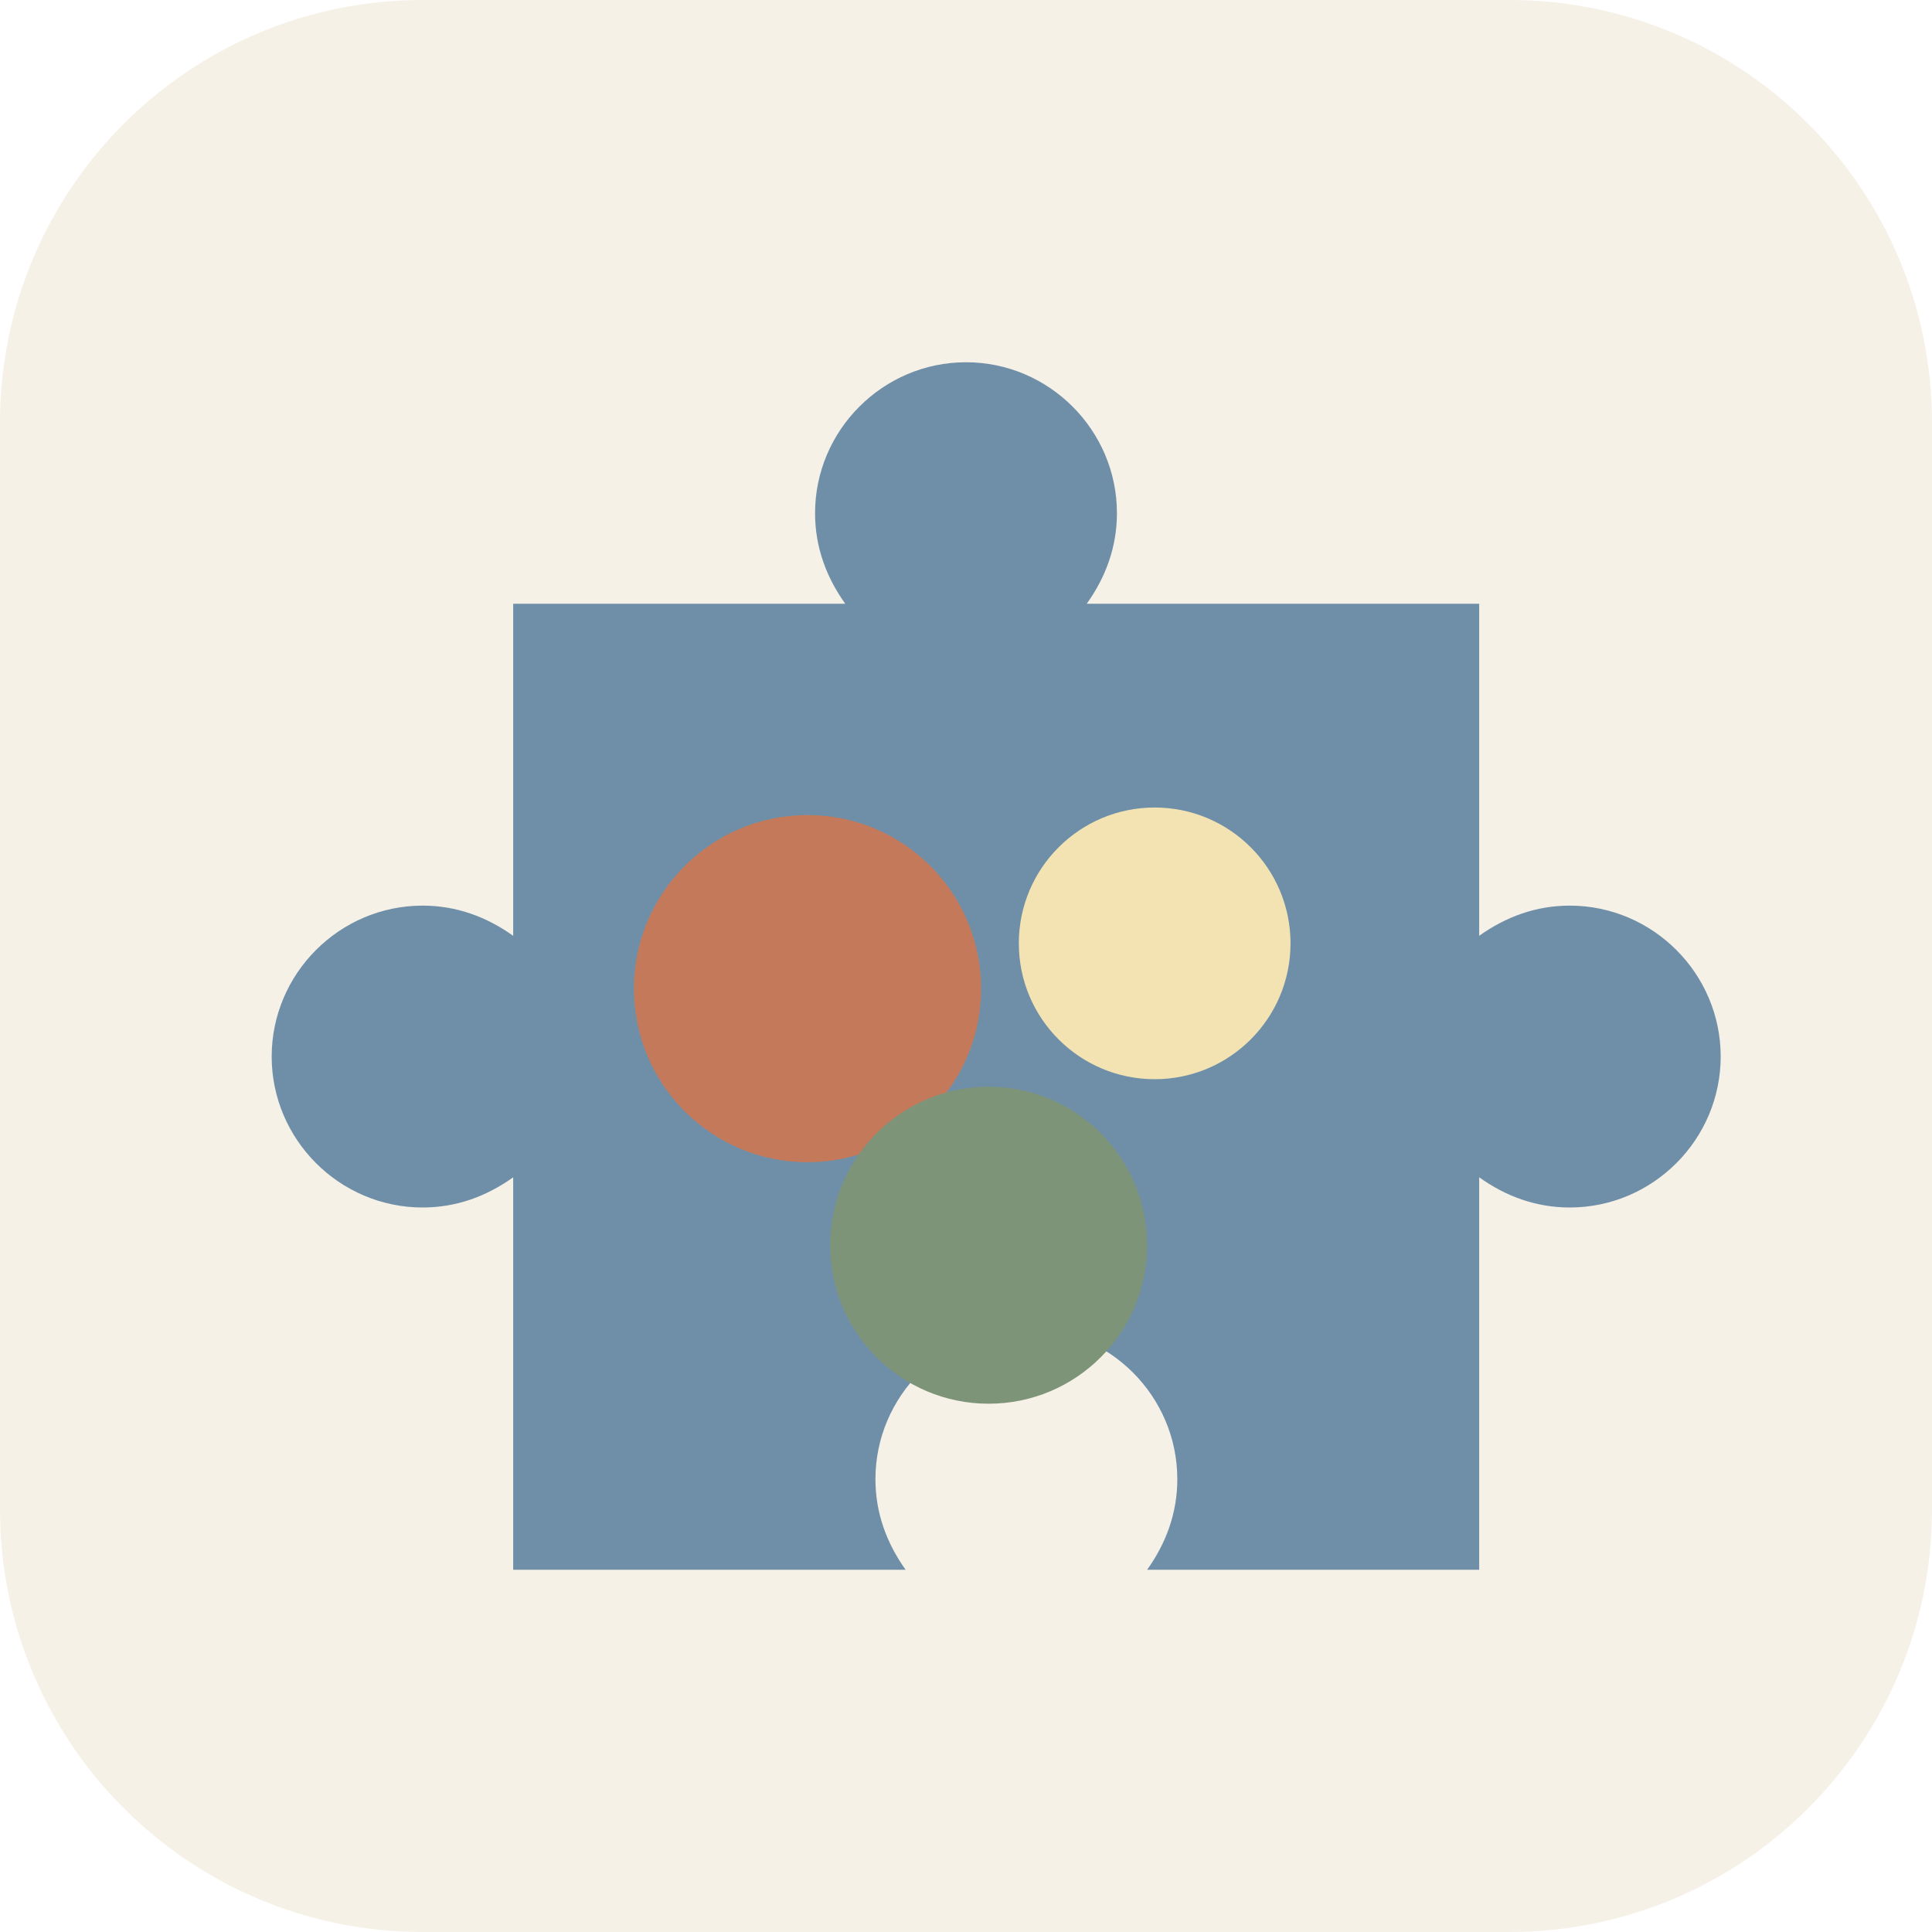
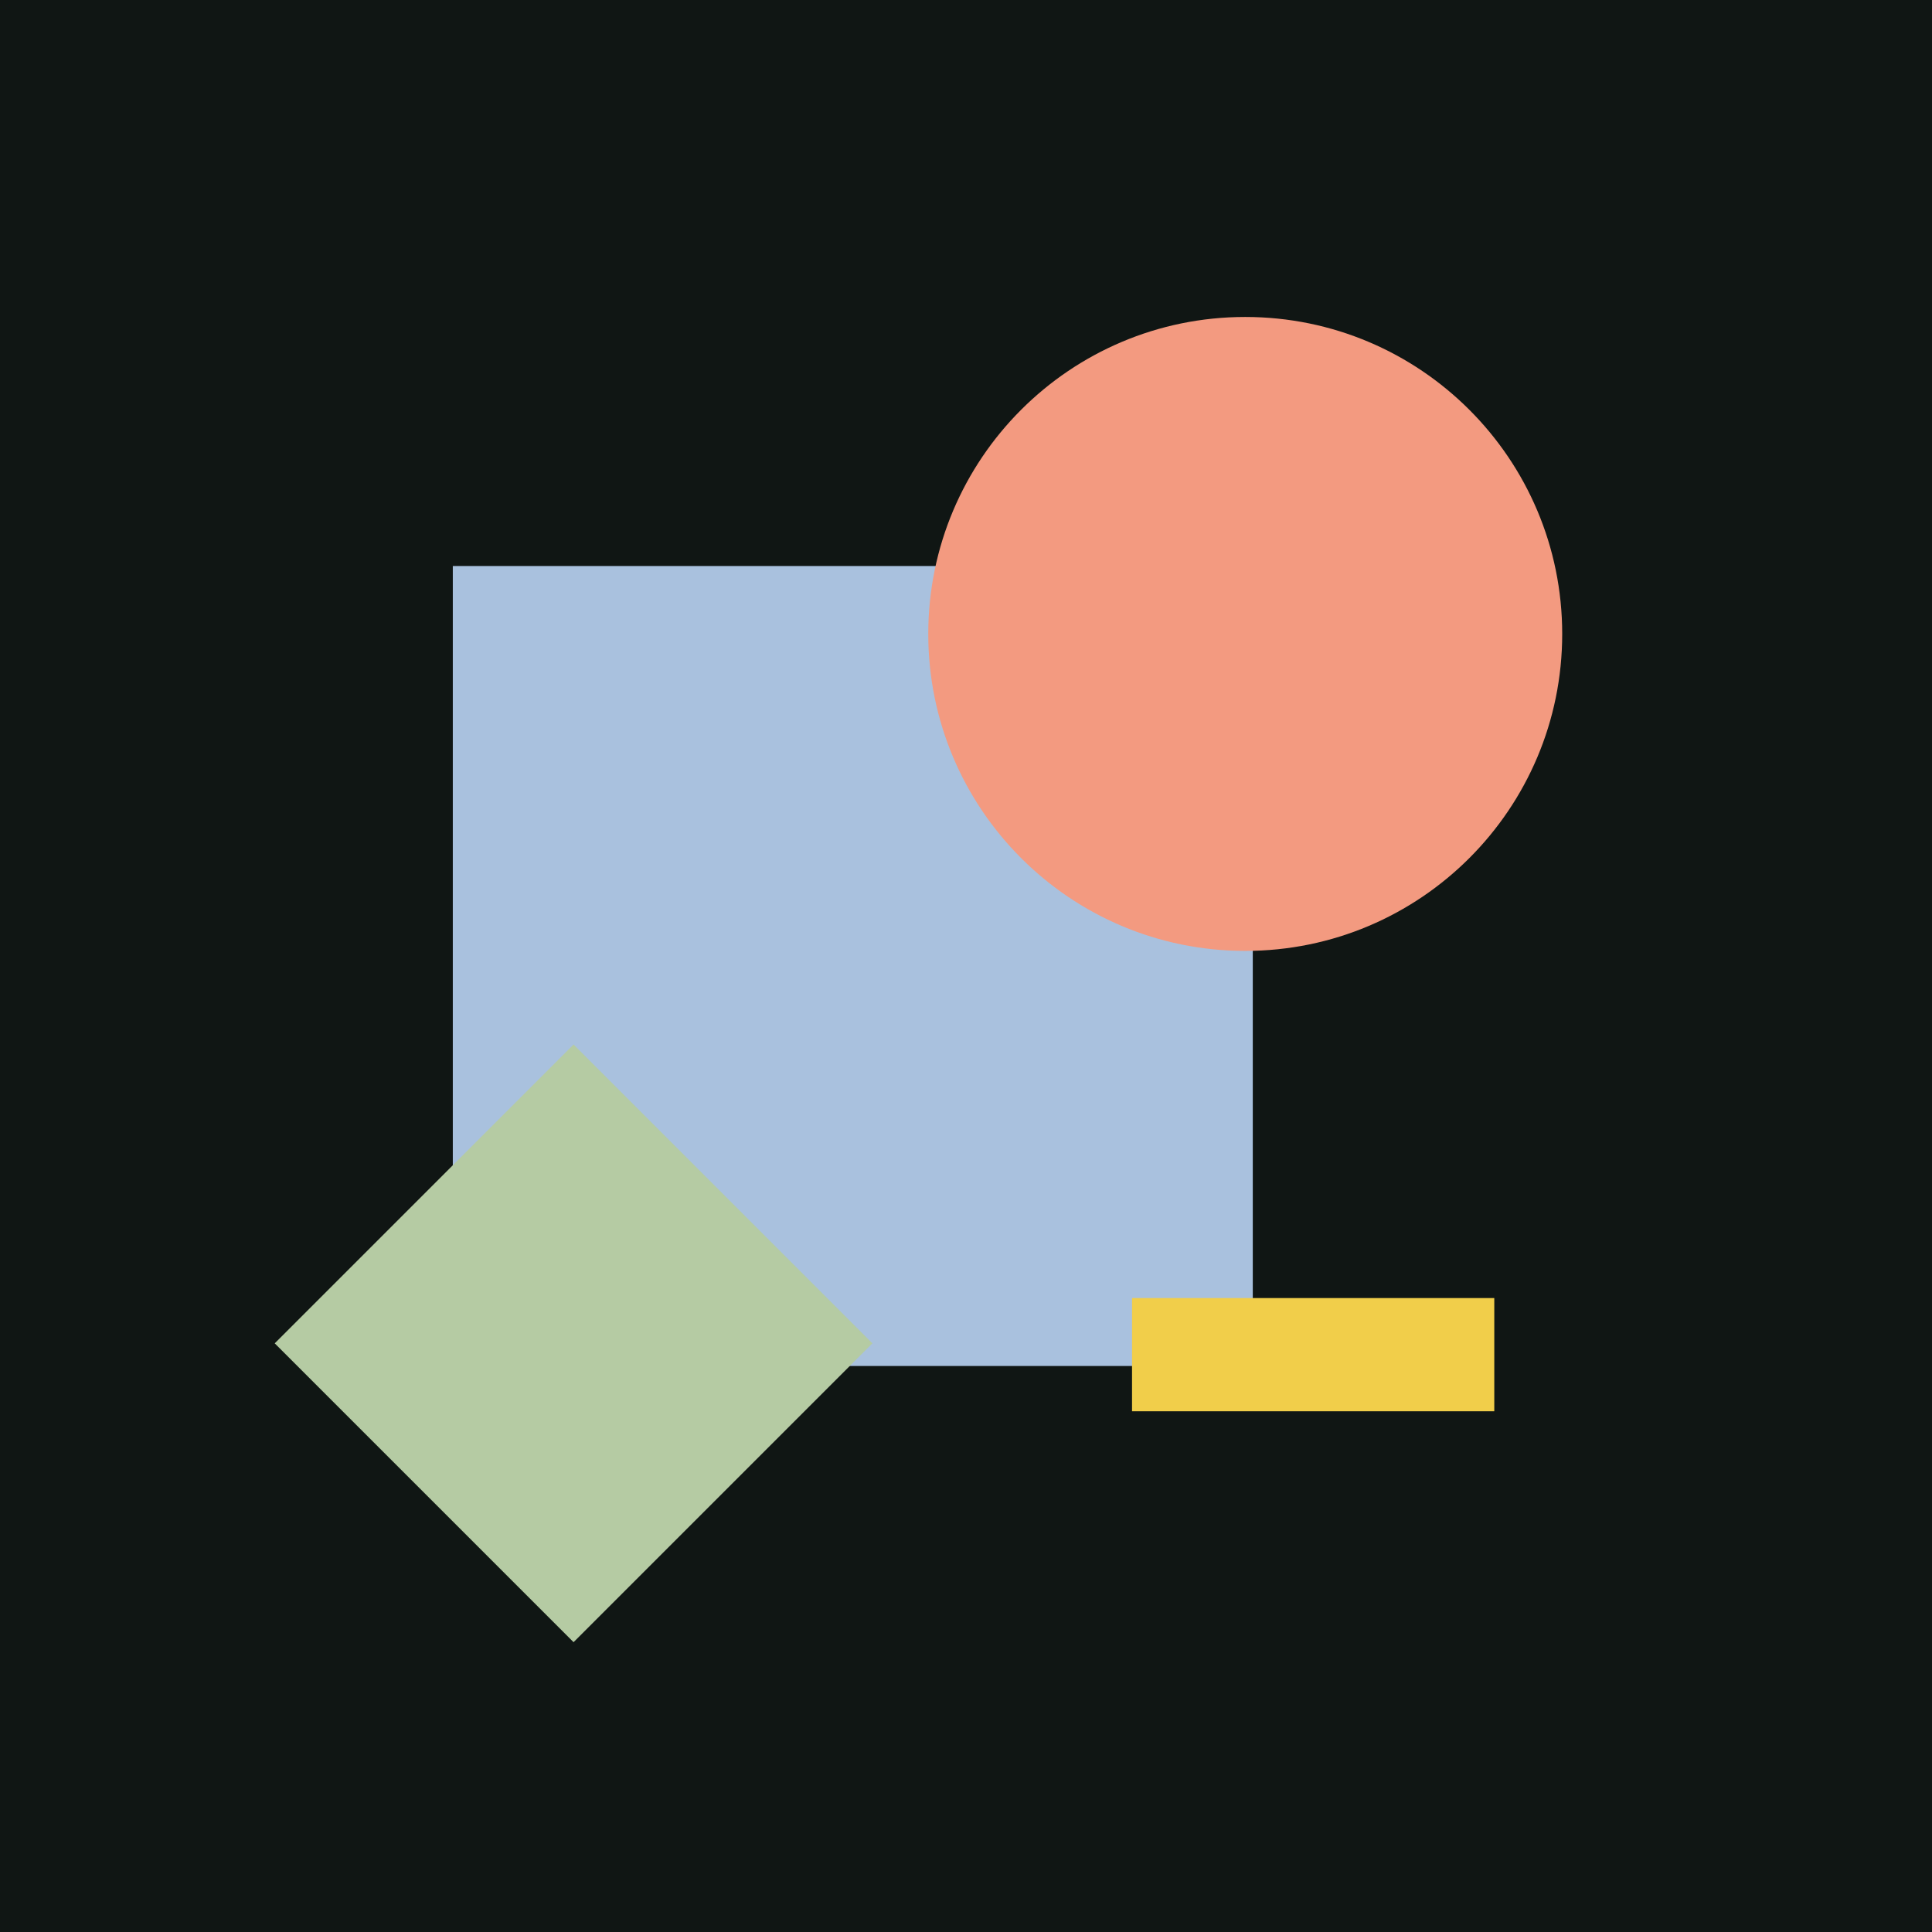
<svg xmlns="http://www.w3.org/2000/svg" viewBox="0 0 512 512">
-   <rect width="512" height="512" rx="112" fill="#f6f1e7" />
-   <path d="M256 96c-22 0-40 18-40 40 0 9 3 17 8 24h-88v88c-7-5-15-8-24-8-22 0-40 18-40 40s18 40 40 40c9 0 17-3 24-8v104h104c-5-7-8-15-8-24 0-22 18-40 40-40s40 18 40 40c0 9-3 17-8 24h88V312c7 5 15 8 24 8 22 0 40-18 40-40s-18-40-40-40c-9 0-17 3-24 8v-88h-104c5-7 8-15 8-24 0-22-18-40-40-40z" fill="#6f8fa8" />
-   <circle cx="214" cy="262" r="46" fill="#c47a5a" />
-   <circle cx="306" cy="250" r="36" fill="#f3e3b3" />
-   <circle cx="262" cy="330" r="42" fill="#7d9478" />
+   <rect width="512" height="512" fill="#101614" />
+   <rect x="120" y="150" width="212" height="212" fill="#a9c1de" />
+   <circle cx="330" cy="168" r="84" fill="#f39a80" />
+   <rect x="96" y="300" width="112" height="112" fill="#b5cba3" transform="rotate(45 152 356)" />
+   <rect x="300" y="344" width="96" height="30" fill="#f1ce4a" />
</svg>
